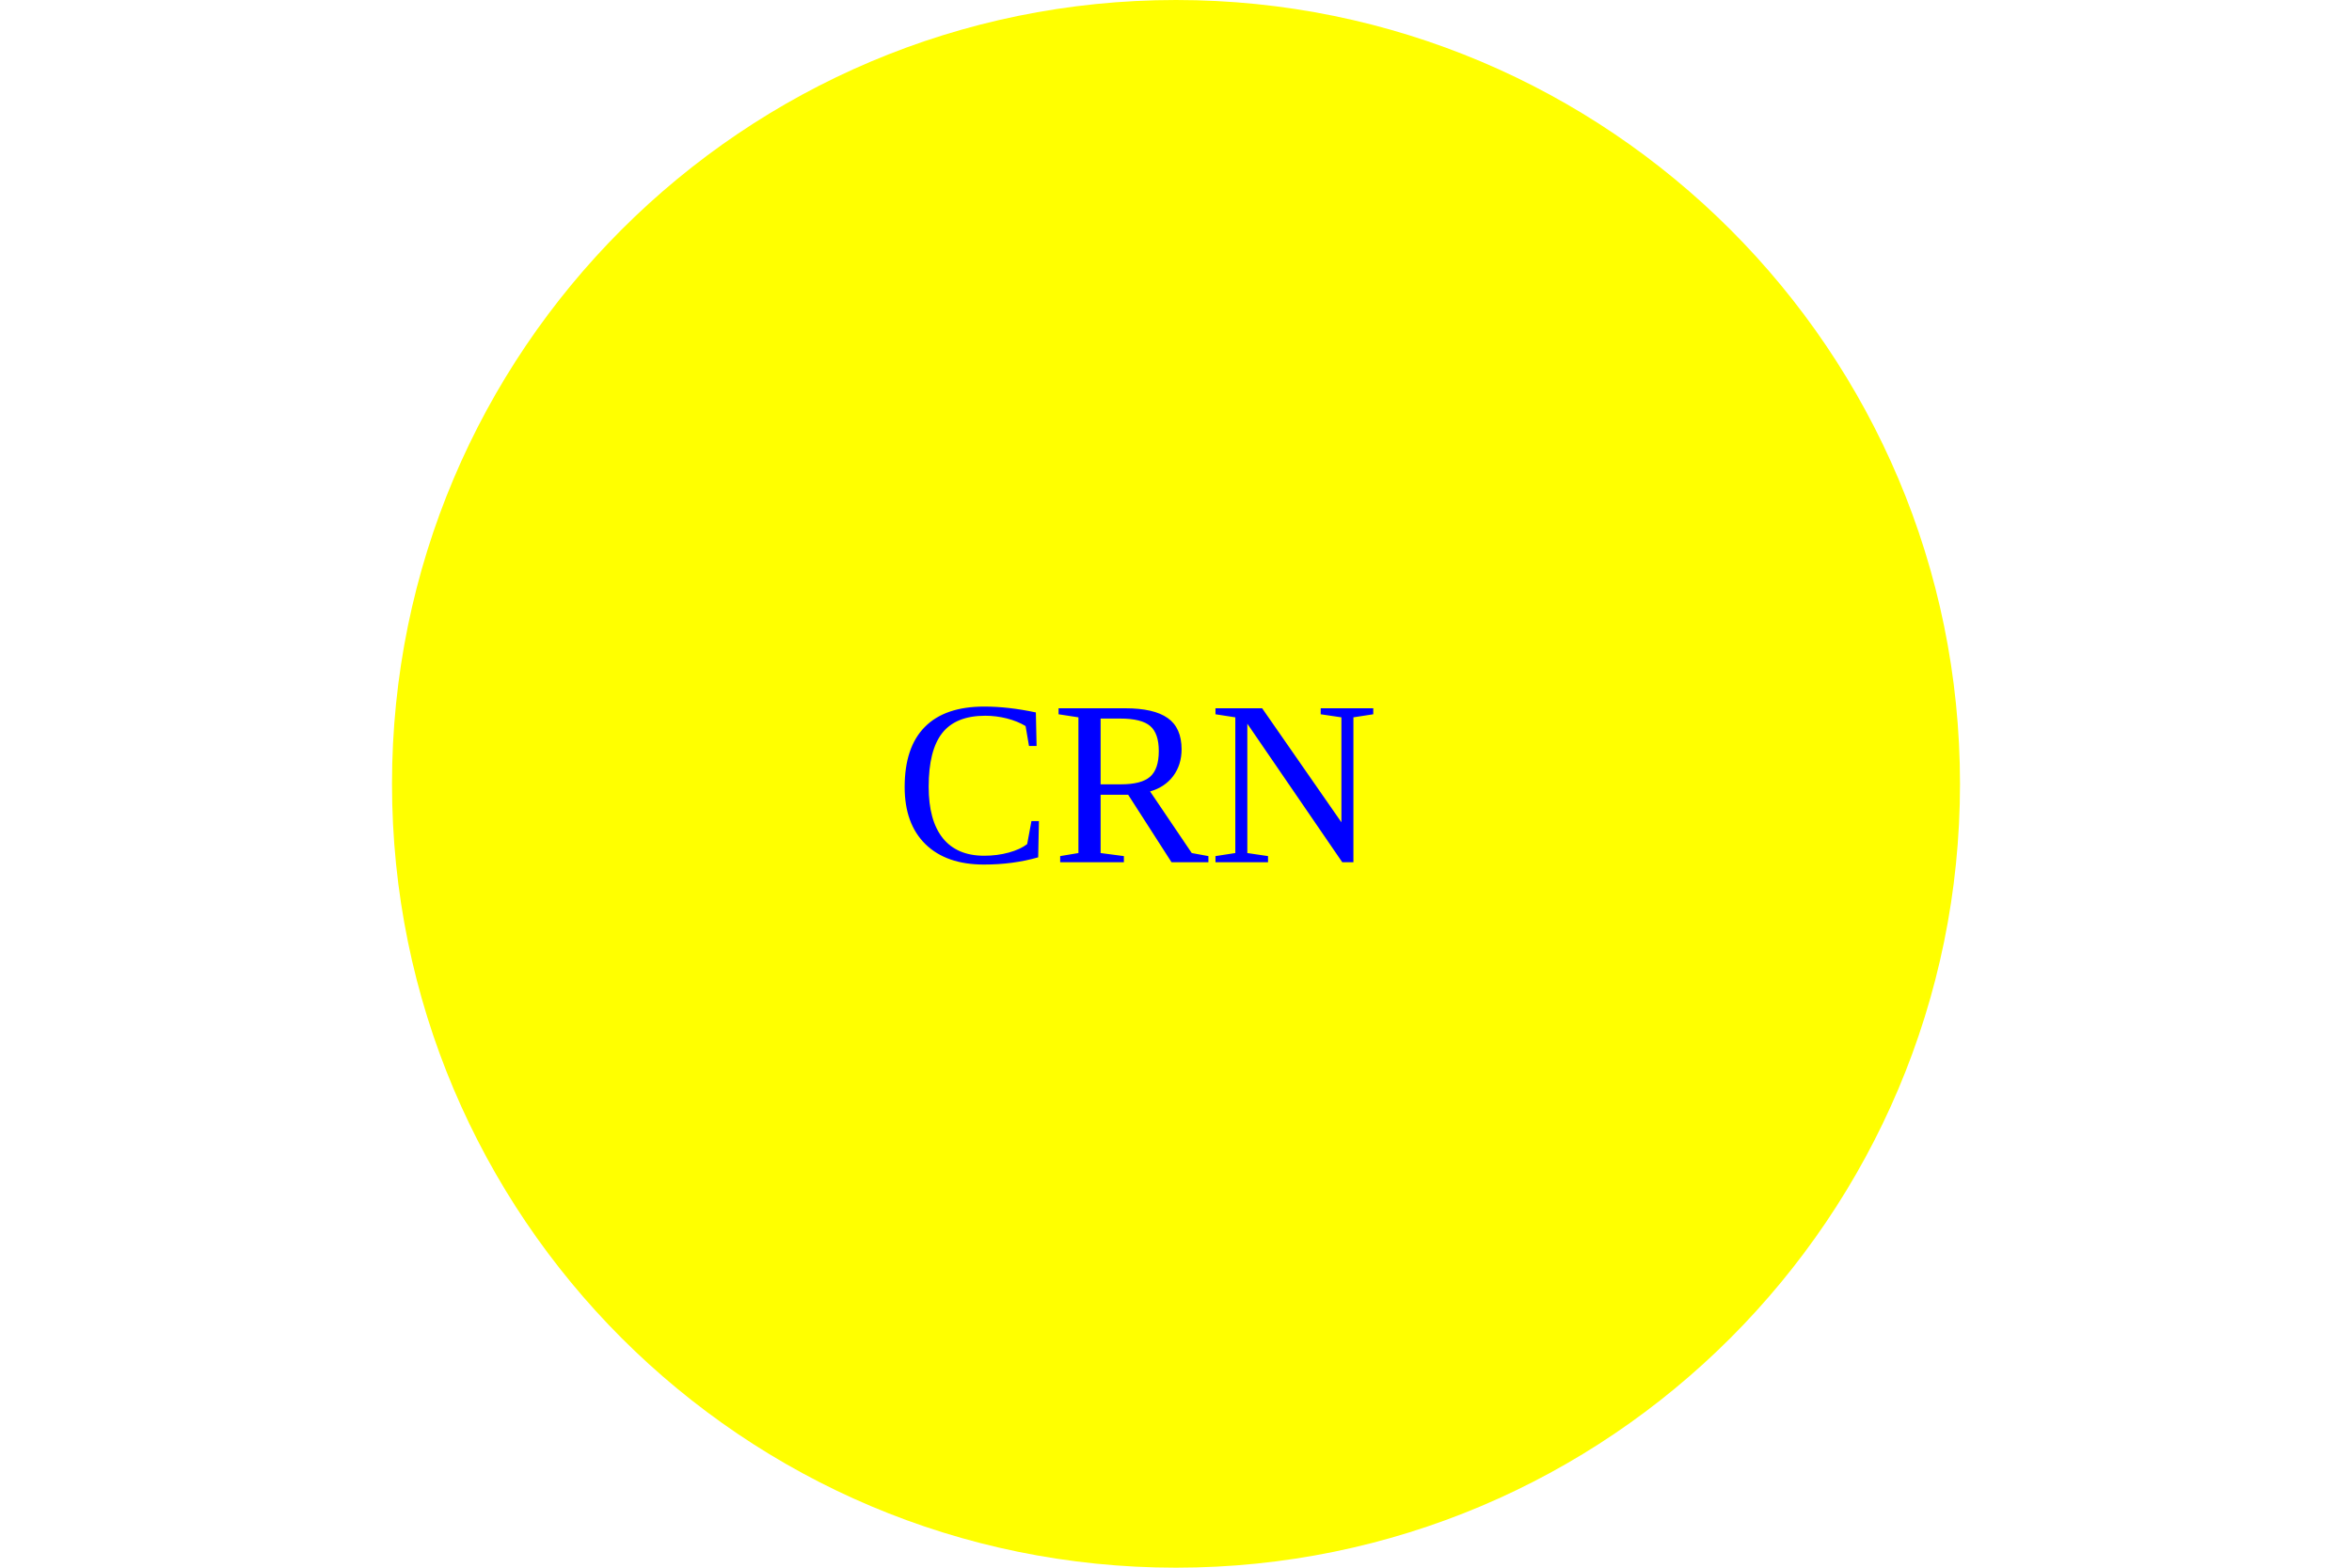
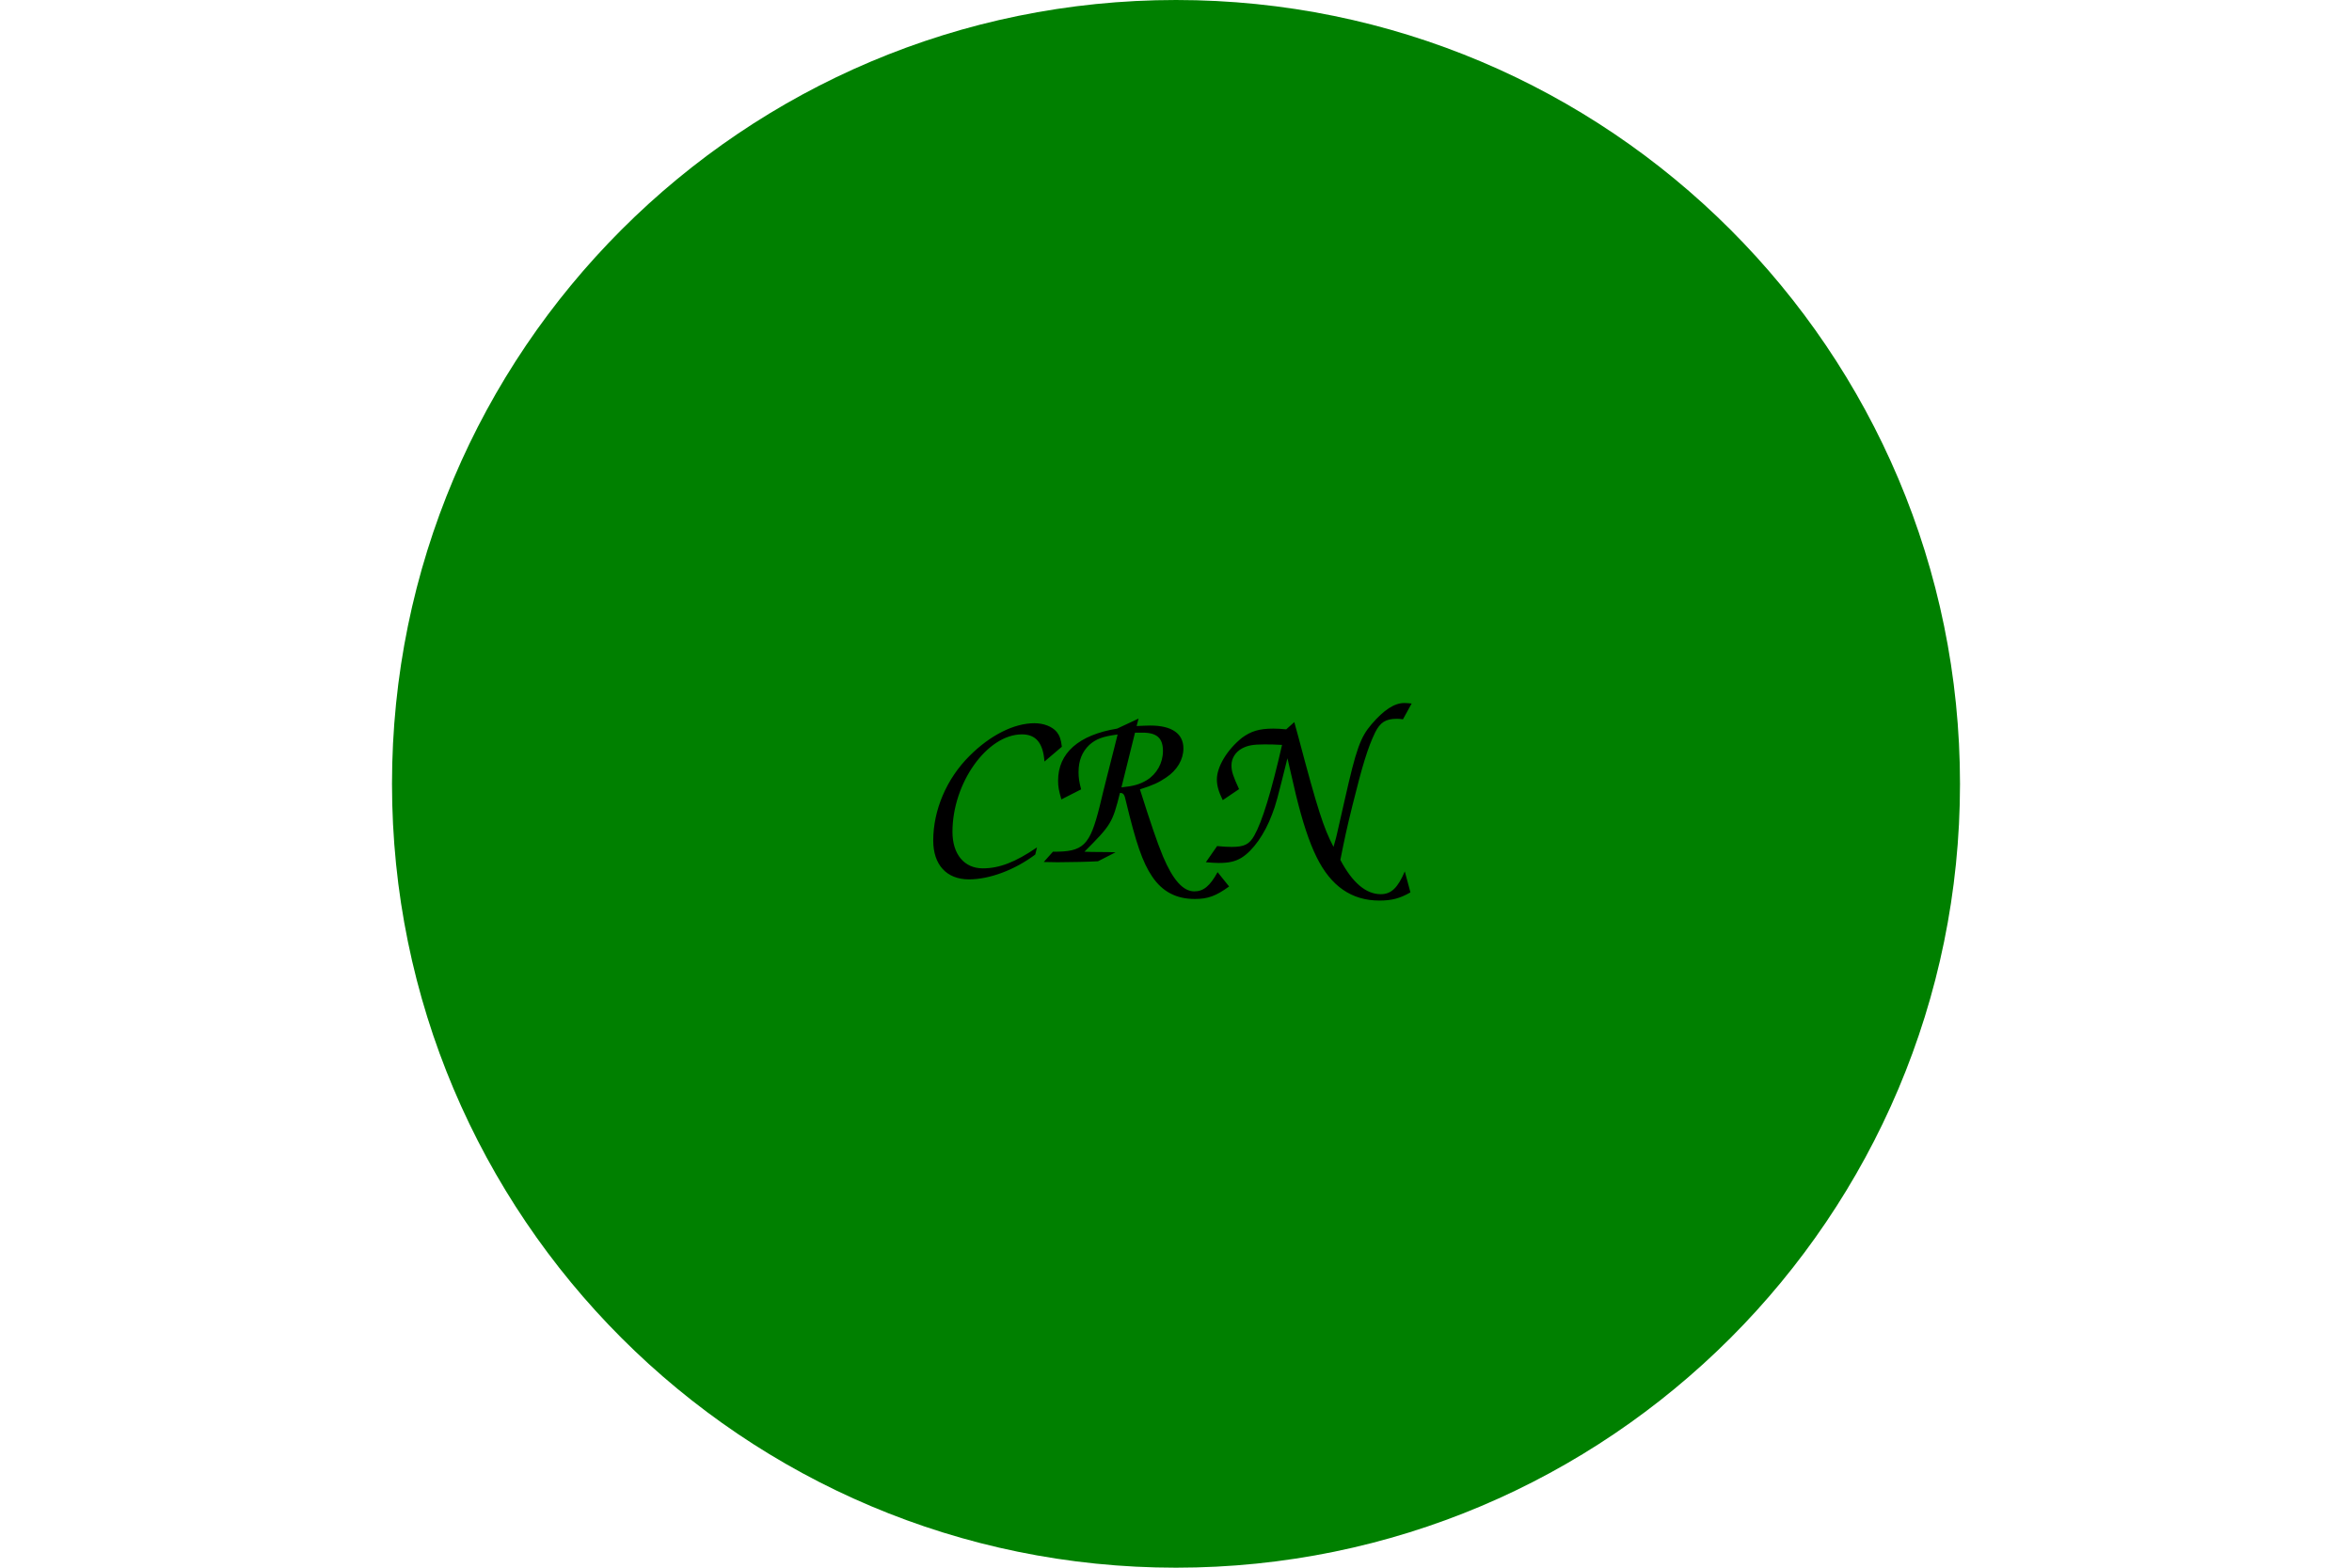
<svg xmlns="http://www.w3.org/2000/svg" width="300" height="200">
-   <circle cx="150" cy="100" r="100" fill="yellow" />
-   <text x="145" y="110" text-anchor="middle" fill="blue" font-size="30">CRN</text>
+   <circle cx="150" cy="100" r="100" fill="green" />
+   <text x="145" y="110" text-anchor="middle" fill="light blue" font-size="30" font-family="Comic Sans MS">CRN</text>
</svg>
